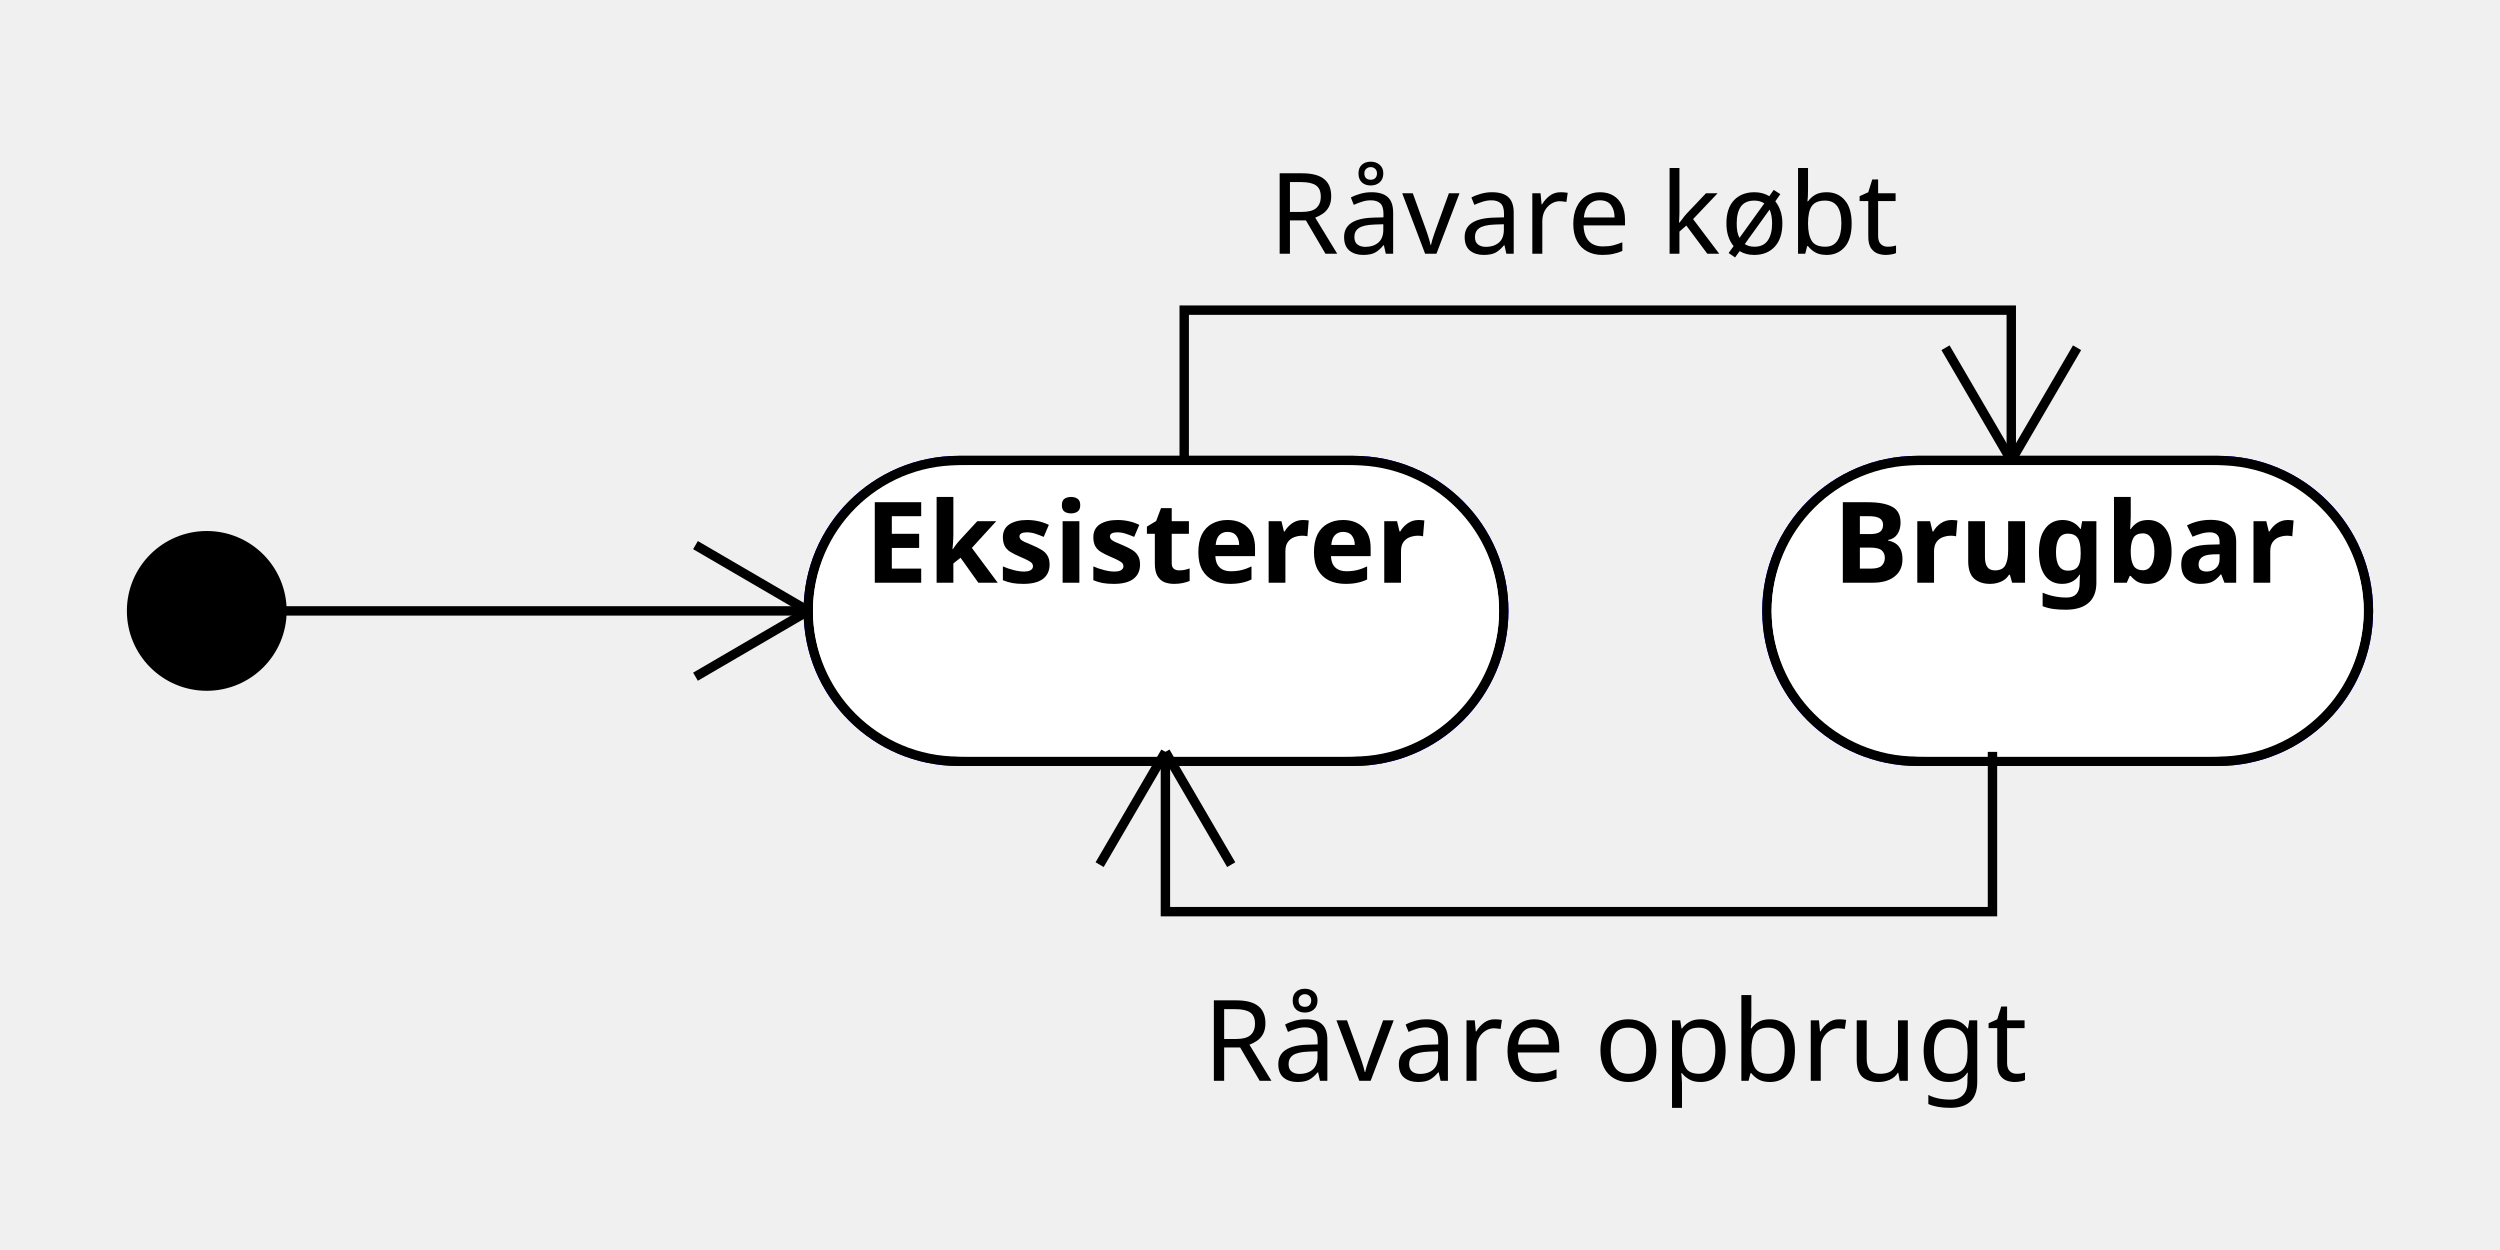
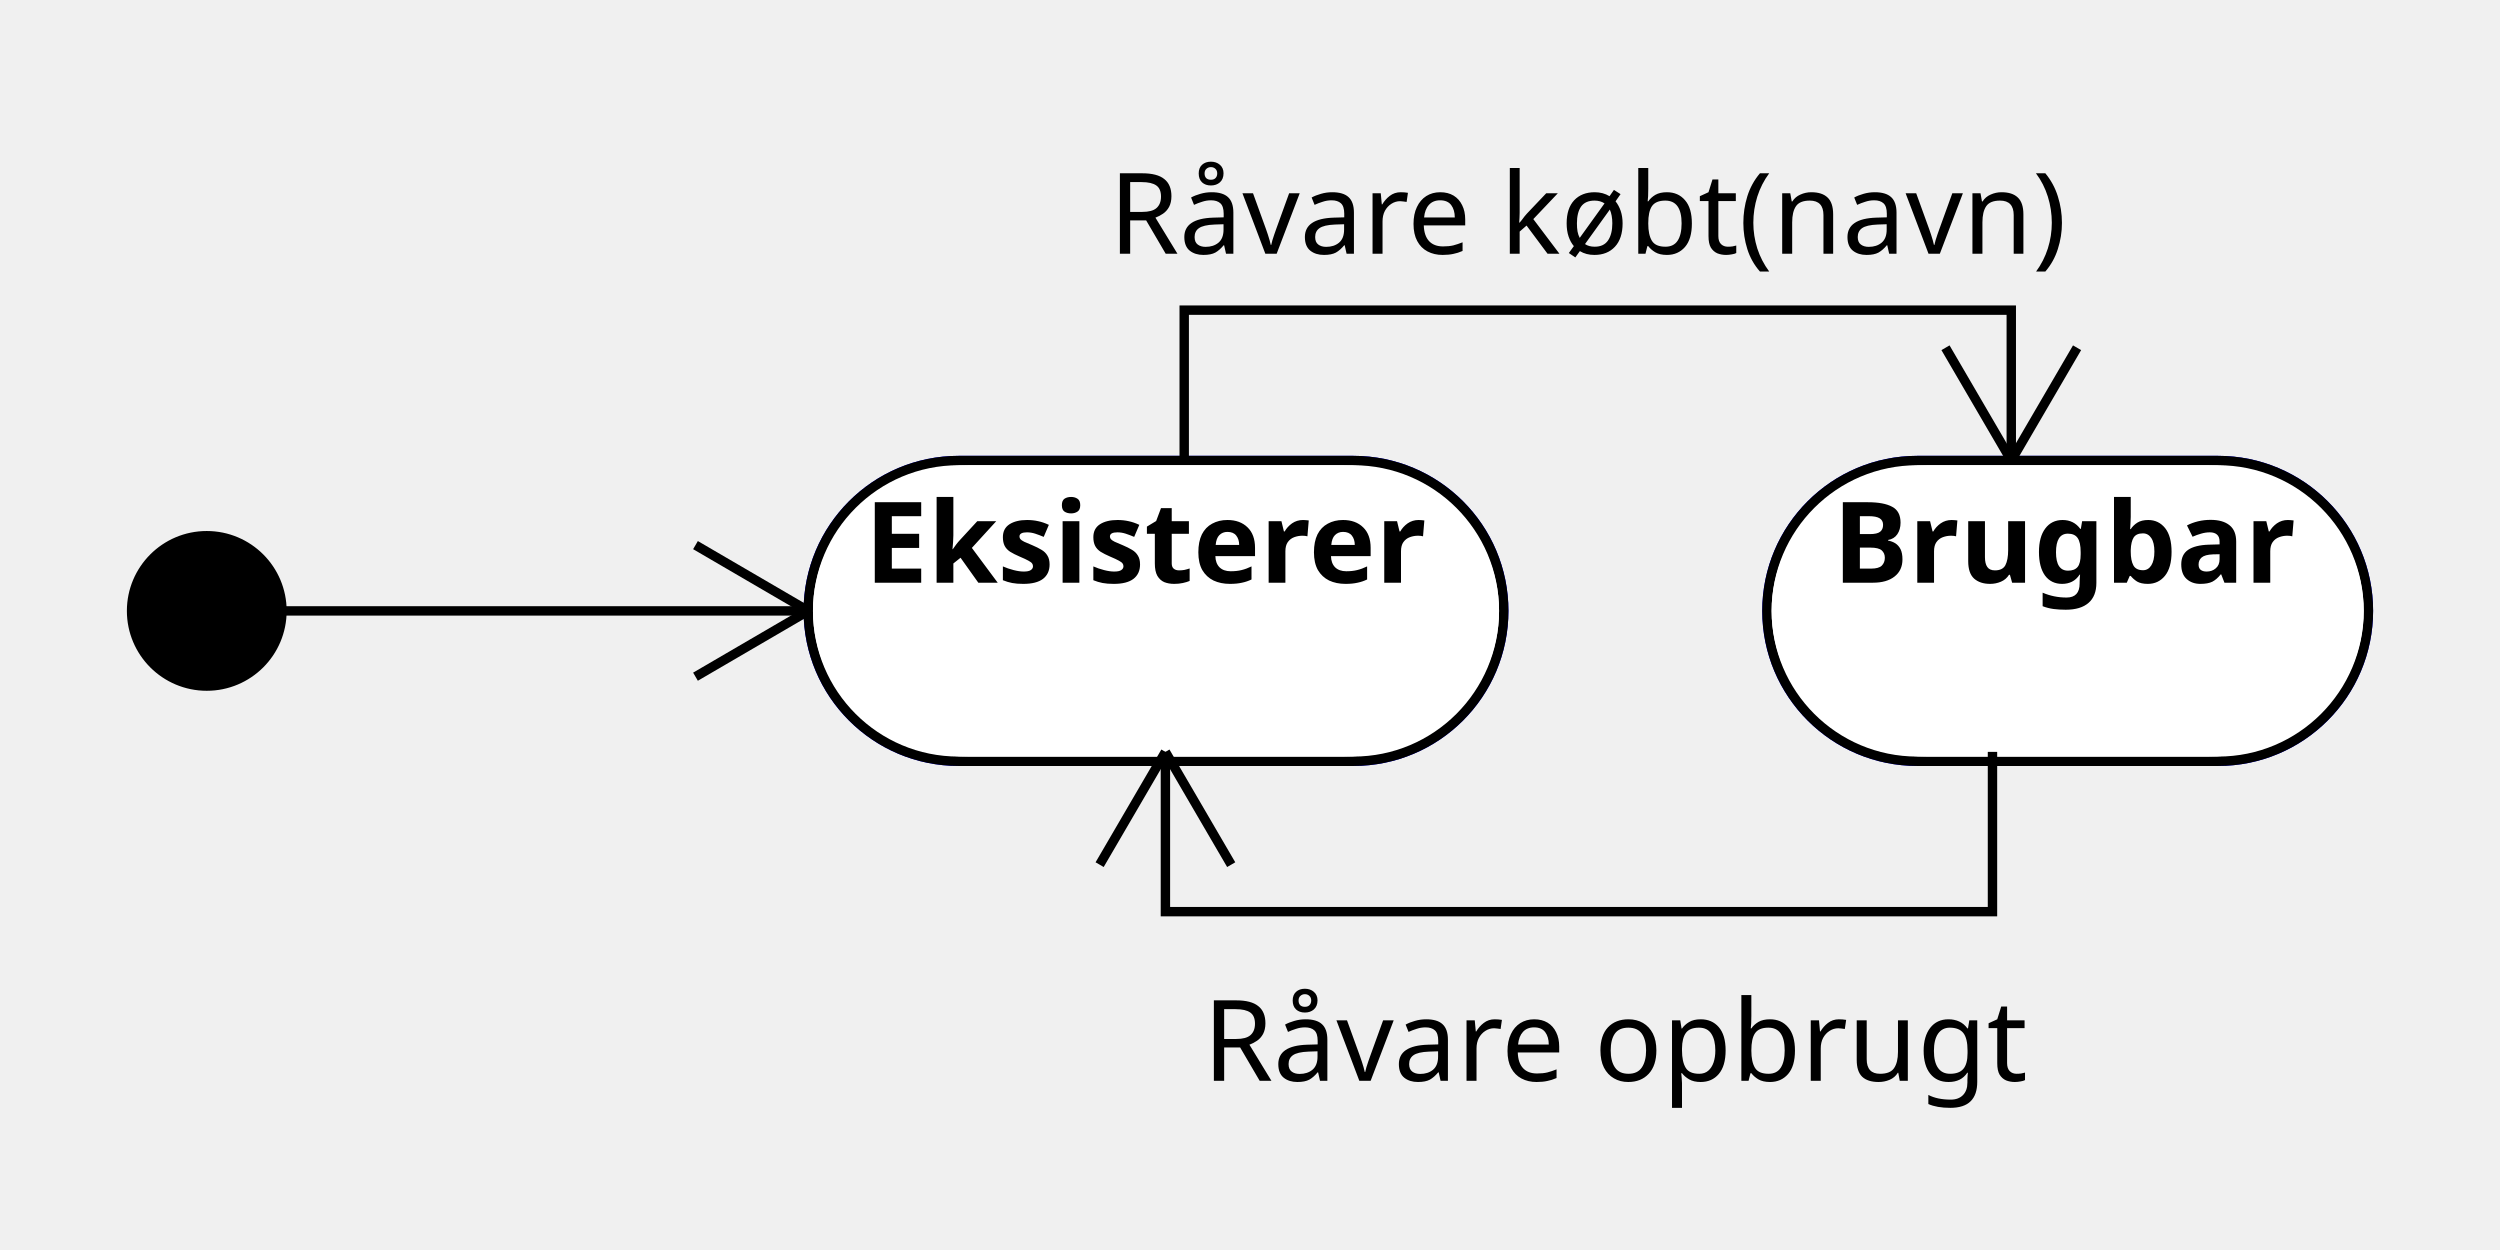
<svg xmlns="http://www.w3.org/2000/svg" height="133" version="1.1" width="266">
  <ellipse cx="22" cy="65" fill="#000000" rx="8.0" ry="8.0" stroke="#000000" stroke-width="1" />
  <rect fill="#00ff" height="32" rx="16" ry="16" stroke="#00ff" stroke-width="1" width="74" x="86" y="49" />
  <rect fill="#ffffff" height="32" rx="16" ry="16" stroke="#000000" stroke-width="1" width="74" x="86" y="49" />
  <rect fill="#ffffff" height="30" rx="16" ry="16" stroke="#ffffff" stroke-width="1" width="72" x="87" y="50" />
  <text font-family="Dialog" font-size="12" font-weight="bold" x="92" y="62">
Eksisterer</text>
  <polyline fill="none" points="30,65 86,65" stroke="#000000" stroke-width="1" />
  <line fill="#000000" stroke="#000000" stroke-width="1" x1="74" x2="86" y1="72" y2="65" />
  <line fill="#000000" stroke="#000000" stroke-width="1" x1="74" x2="86" y1="58" y2="65" />
  <rect fill="#00ff" height="32" rx="16" ry="16" stroke="#00ff" stroke-width="1" width="64" x="188" y="49" />
  <rect fill="#ffffff" height="32" rx="16" ry="16" stroke="#000000" stroke-width="1" width="64" x="188" y="49" />
  <rect fill="#ffffff" height="30" rx="16" ry="16" stroke="#ffffff" stroke-width="1" width="62" x="189" y="50" />
  <text font-family="Dialog" font-size="12" font-weight="bold" x="195" y="62">
Brugbar</text>
  <polyline fill="none" points="126,49 126,33 214,33 214,49" stroke="#000000" stroke-width="1" />
  <line fill="#000000" stroke="#000000" stroke-width="1" x1="207" x2="214" y1="37" y2="49" />
  <line fill="#000000" stroke="#000000" stroke-width="1" x1="221" x2="214" y1="37" y2="49" />
-   <text font-family="Dialog" font-size="12" x="135" y="27">
- Råvare købt</text>
+   <text font-family="Dialog" font-size="12" x="118" y="27">
+ Råvare købt(navn)</text>
  <polyline fill="none" points="212,80 212,97 124,97 124,80" stroke="#000000" stroke-width="1" />
  <line fill="#000000" stroke="#000000" stroke-width="1" x1="131" x2="124" y1="92" y2="80" />
  <line fill="#000000" stroke="#000000" stroke-width="1" x1="117" x2="124" y1="92" y2="80" />
  <text font-family="Dialog" font-size="12" x="128" y="115">
Råvare opbrugt</text>
</svg>
